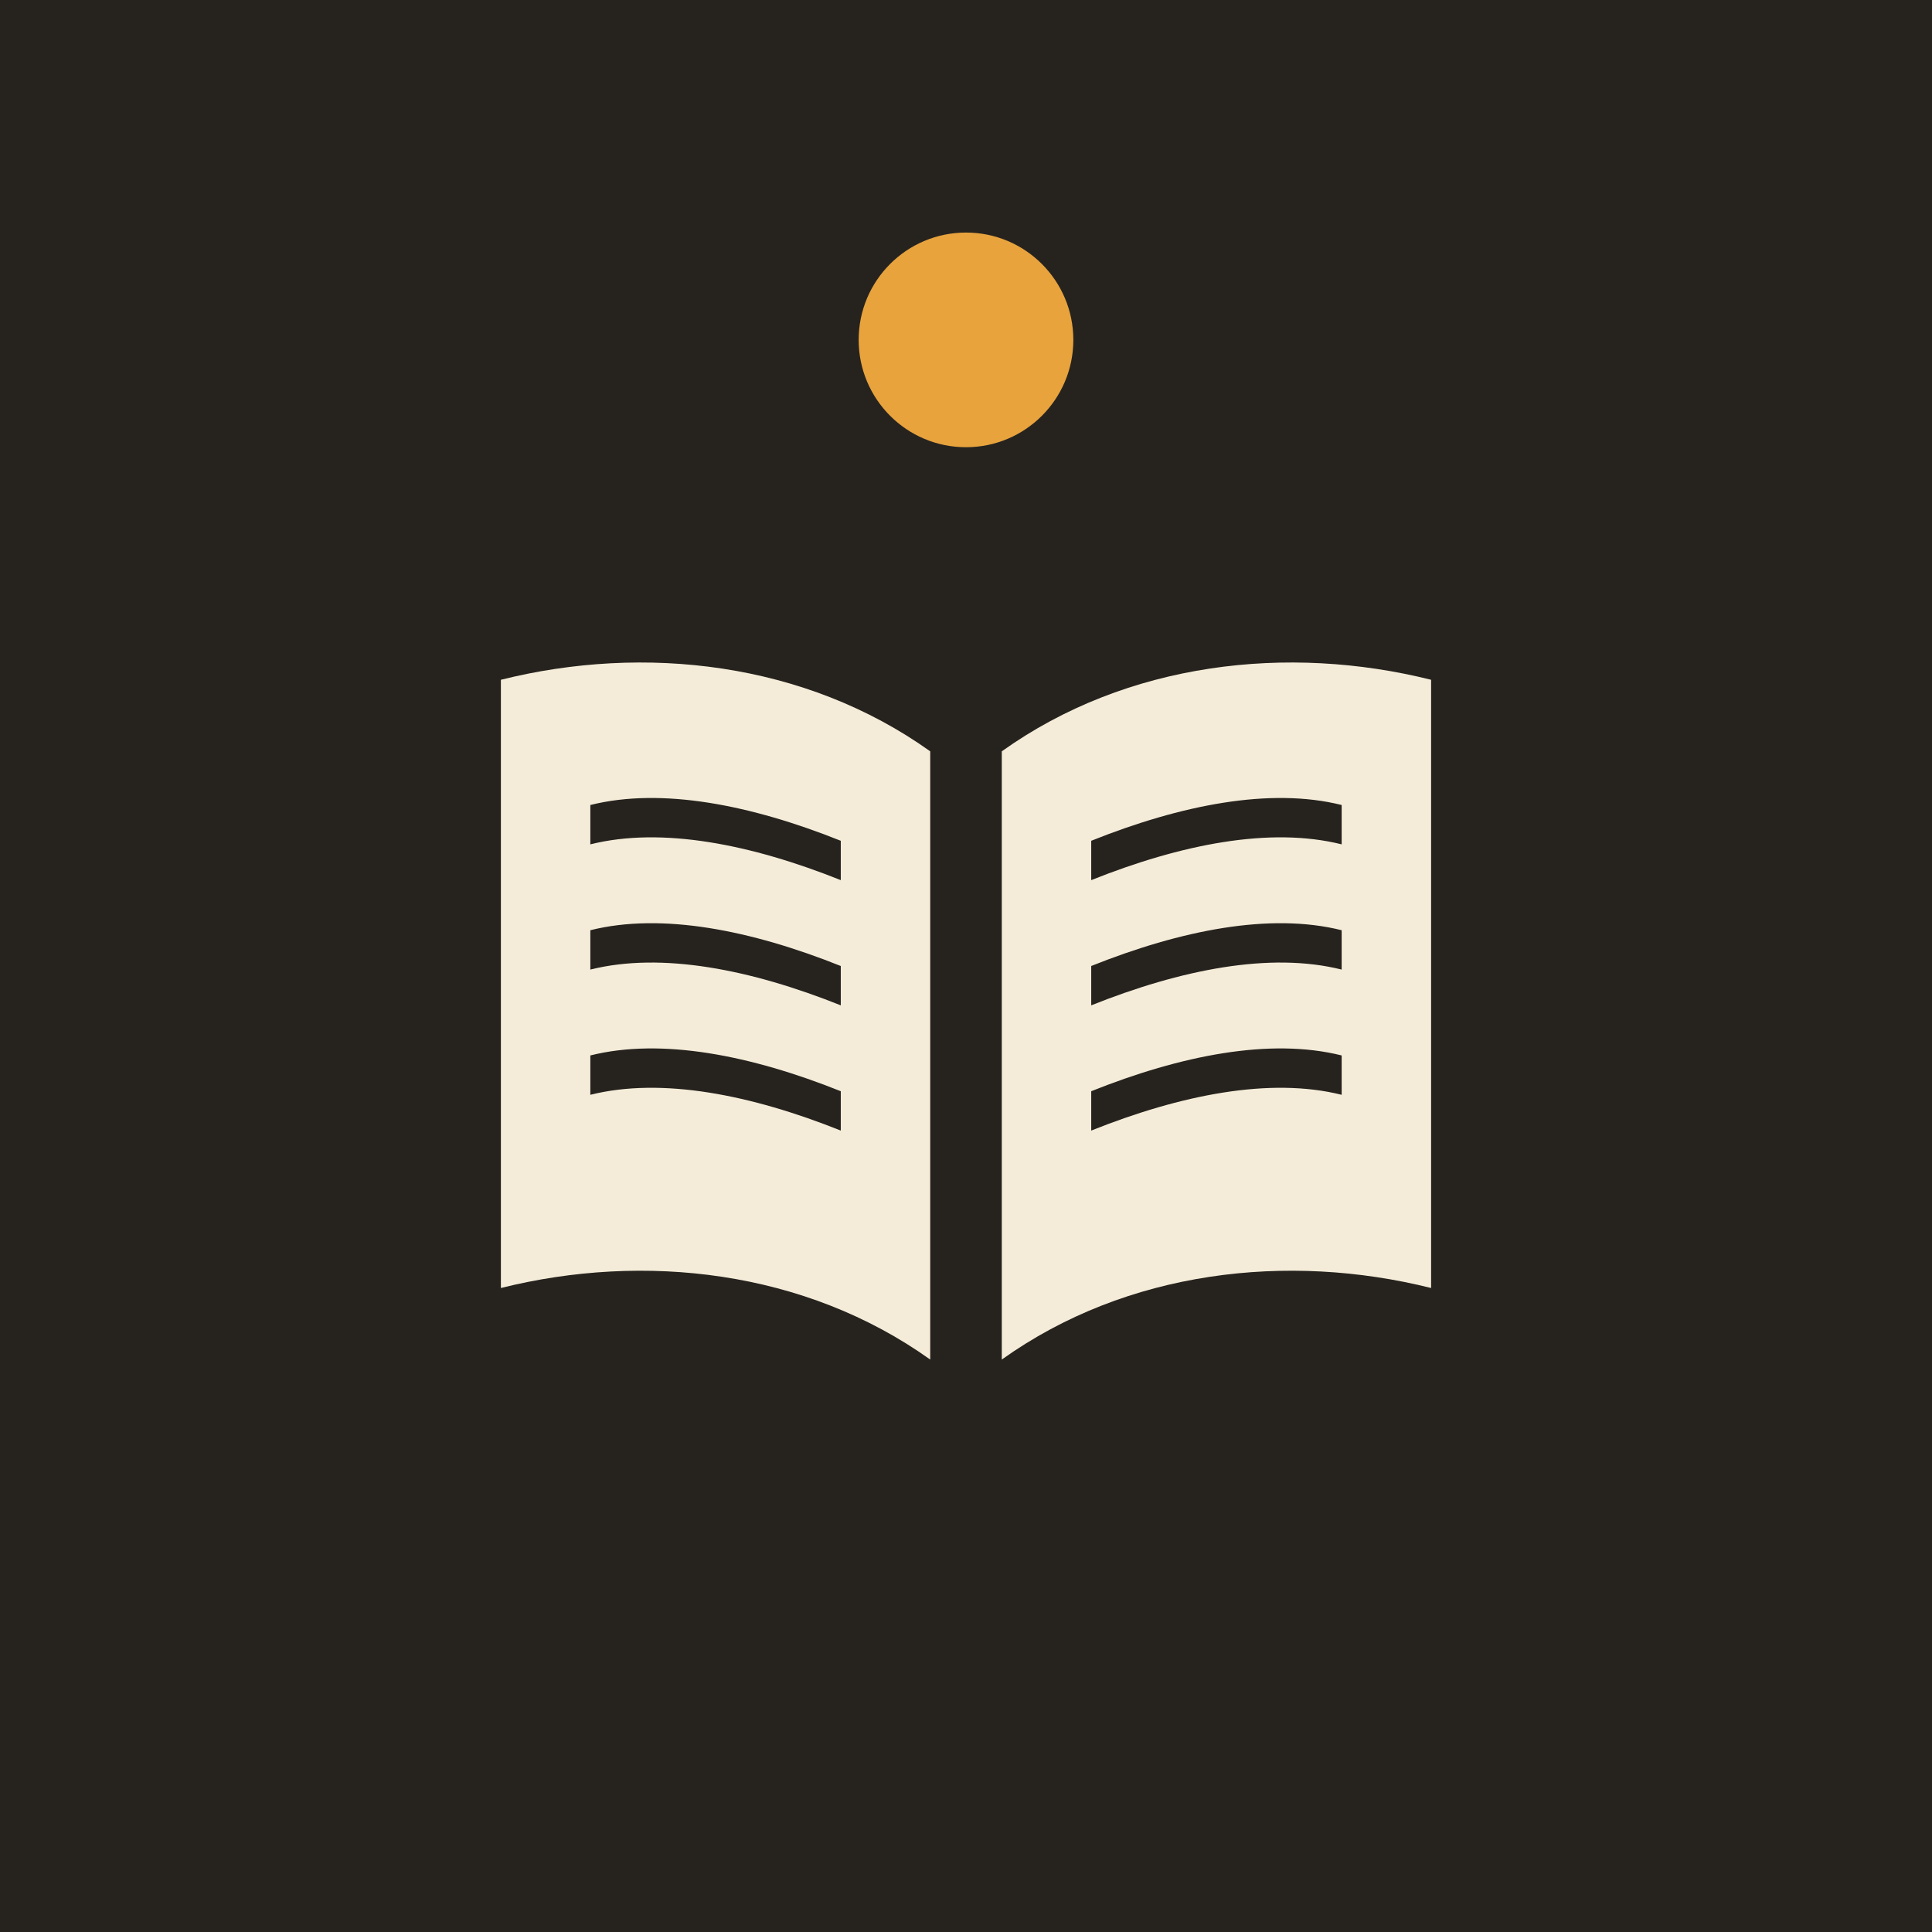
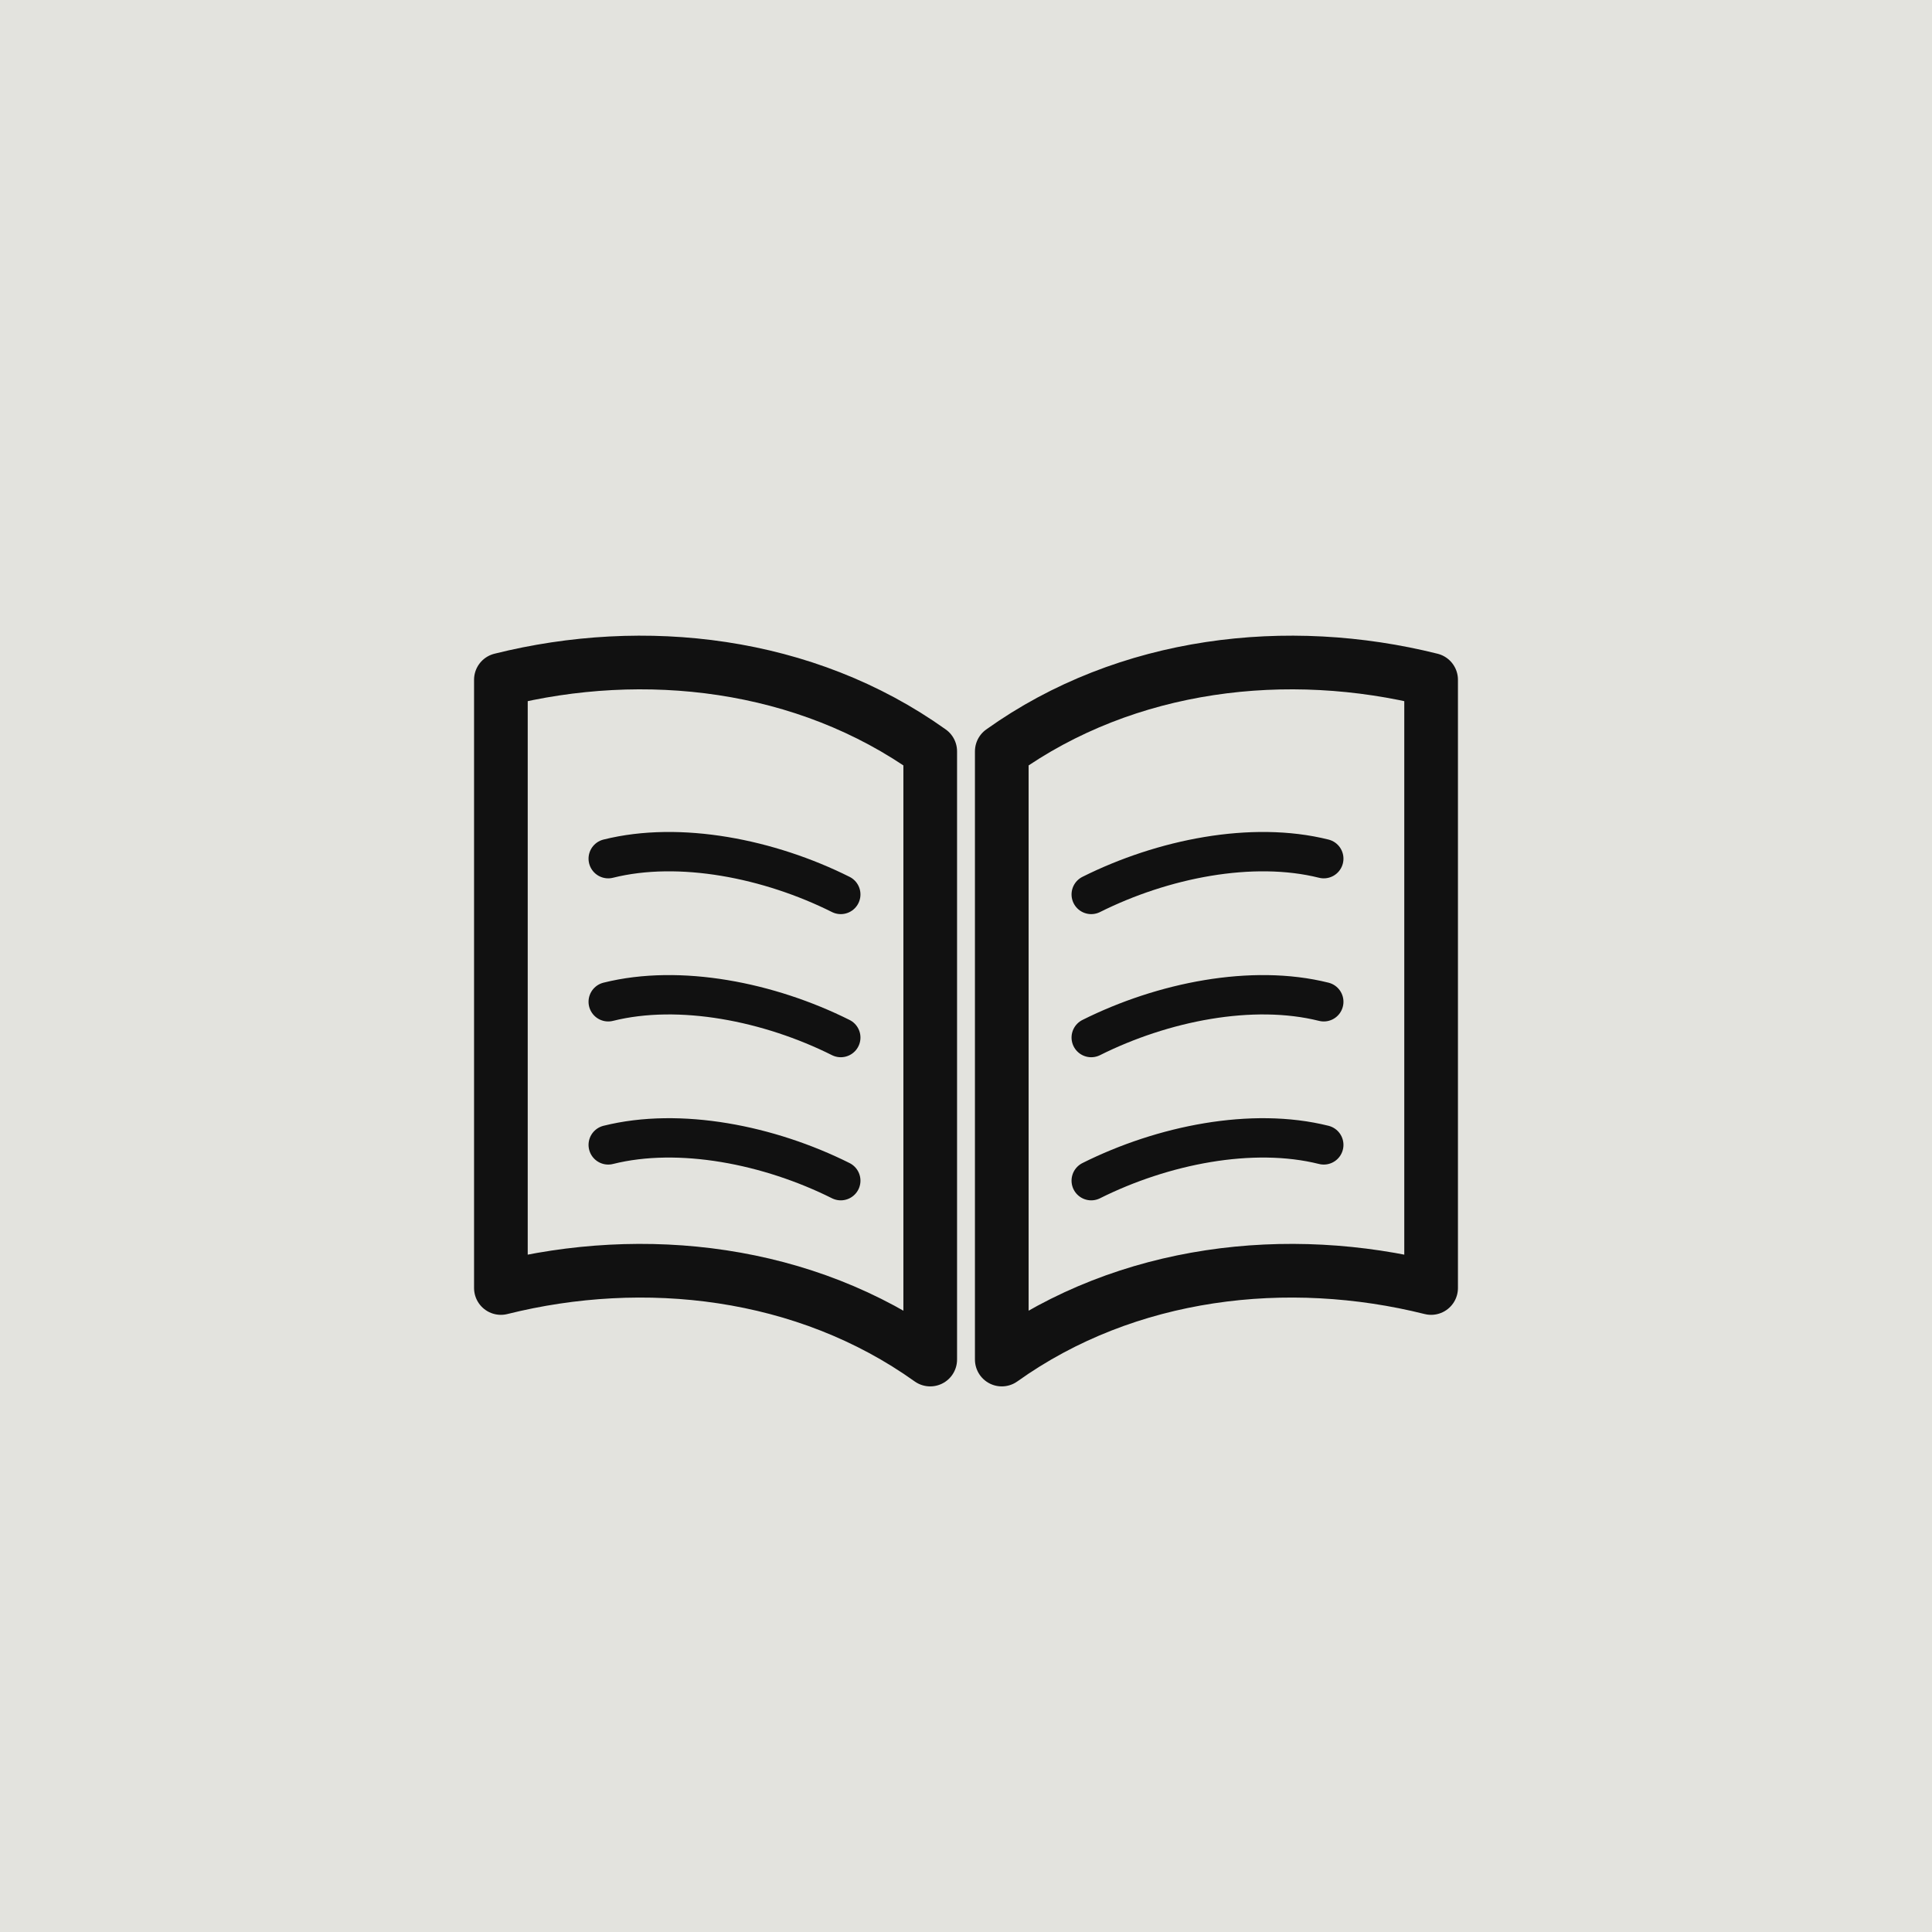
<svg xmlns="http://www.w3.org/2000/svg" viewBox="0 0 108 108" width="512" height="512">
-   <rect width="108" height="108" fill="#26231F" />
-   <circle cx="54" cy="19" r="6" fill="#E8A33D" />
-   <path fill="#F4ECD8" d="M52,42C45,37 36,36 28,38L28,72C36,70 45,71 52,76Z" />
-   <path fill="#F4ECD8" d="M56,42C63,37 72,36 80,38L80,72C72,70 63,71 56,76Z" />
-   <g fill="#26231F">
-     <path d="M33,45C37,44 42,45 47,47L47,49.2C42,47.2 37,46.2 33,47.2Z" />
-     <path d="M33,52C37,51 42,52 47,54L47,56.2C42,54.2 37,53.2 33,54.2Z" />
-     <path d="M33,59C37,58 42,59 47,61L47,63.2C42,61.2 37,60.2 33,61.2Z" />
-     <path d="M75,45C71,44 66,45 61,47L61,49.2C66,47.2 71,46.2 75,47.2Z" />
-     <path d="M75,52C71,51 66,52 61,54L61,56.2C66,54.2 71,53.2 75,54.2Z" />
-     <path d="M75,59C71,58 66,59 61,61L61,63.2C66,61.2 71,60.2 75,61.2Z" />
+   <rect width="108" height="108" fill="#E3E3DE" />
+   <g fill="none" stroke="#111" stroke-linejoin="round" stroke-linecap="round">
+     <path stroke-width="3" d="M52,42C45,37 36,36 28,38L28,72C36,70 45,71 52,76Z" />
+     <path stroke-width="3" d="M56,42C63,37 72,36 80,38L80,72C72,70 63,71 56,76Z" />
+     <path stroke-width="2.2" d="M34,48C38,47 43,48 47,50M34,56C38,55 43,56 47,58M34,64C38,63 43,64 47,66M74,48C70,47 65,48 61,50M74,56C70,55 65,56 61,58M74,64C70,63 65,64 61,66" />
  </g>
</svg>
